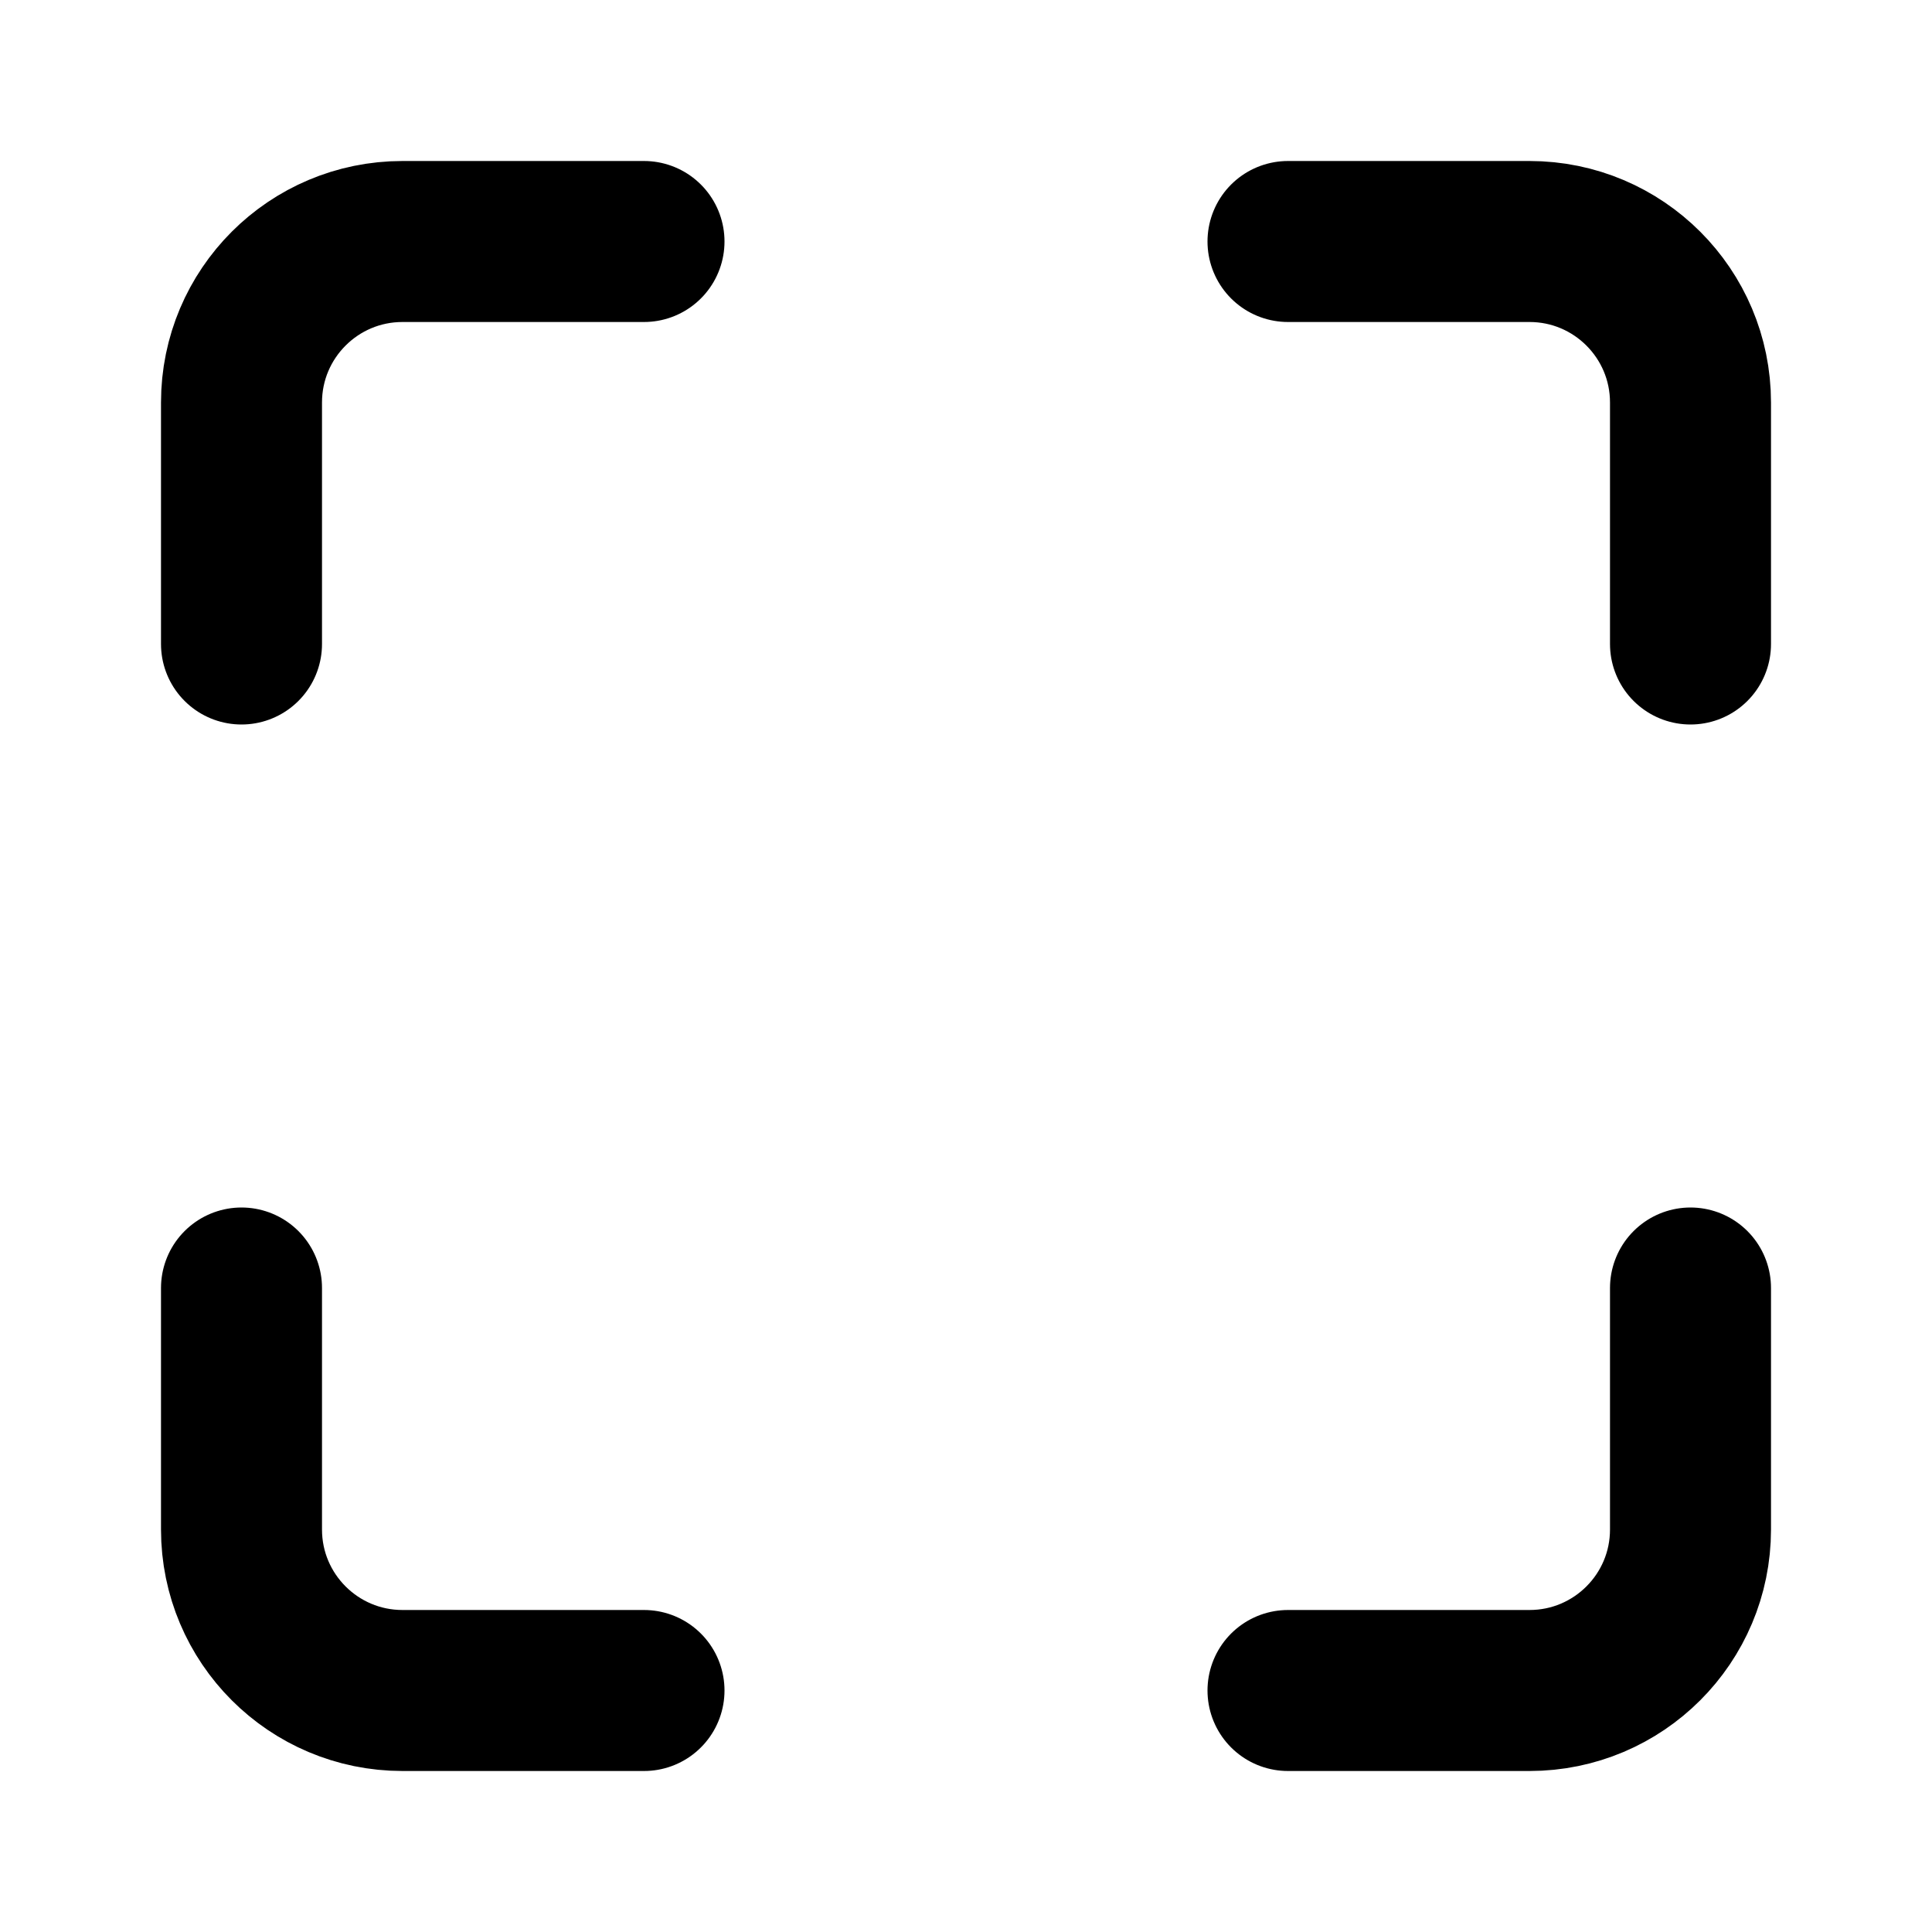
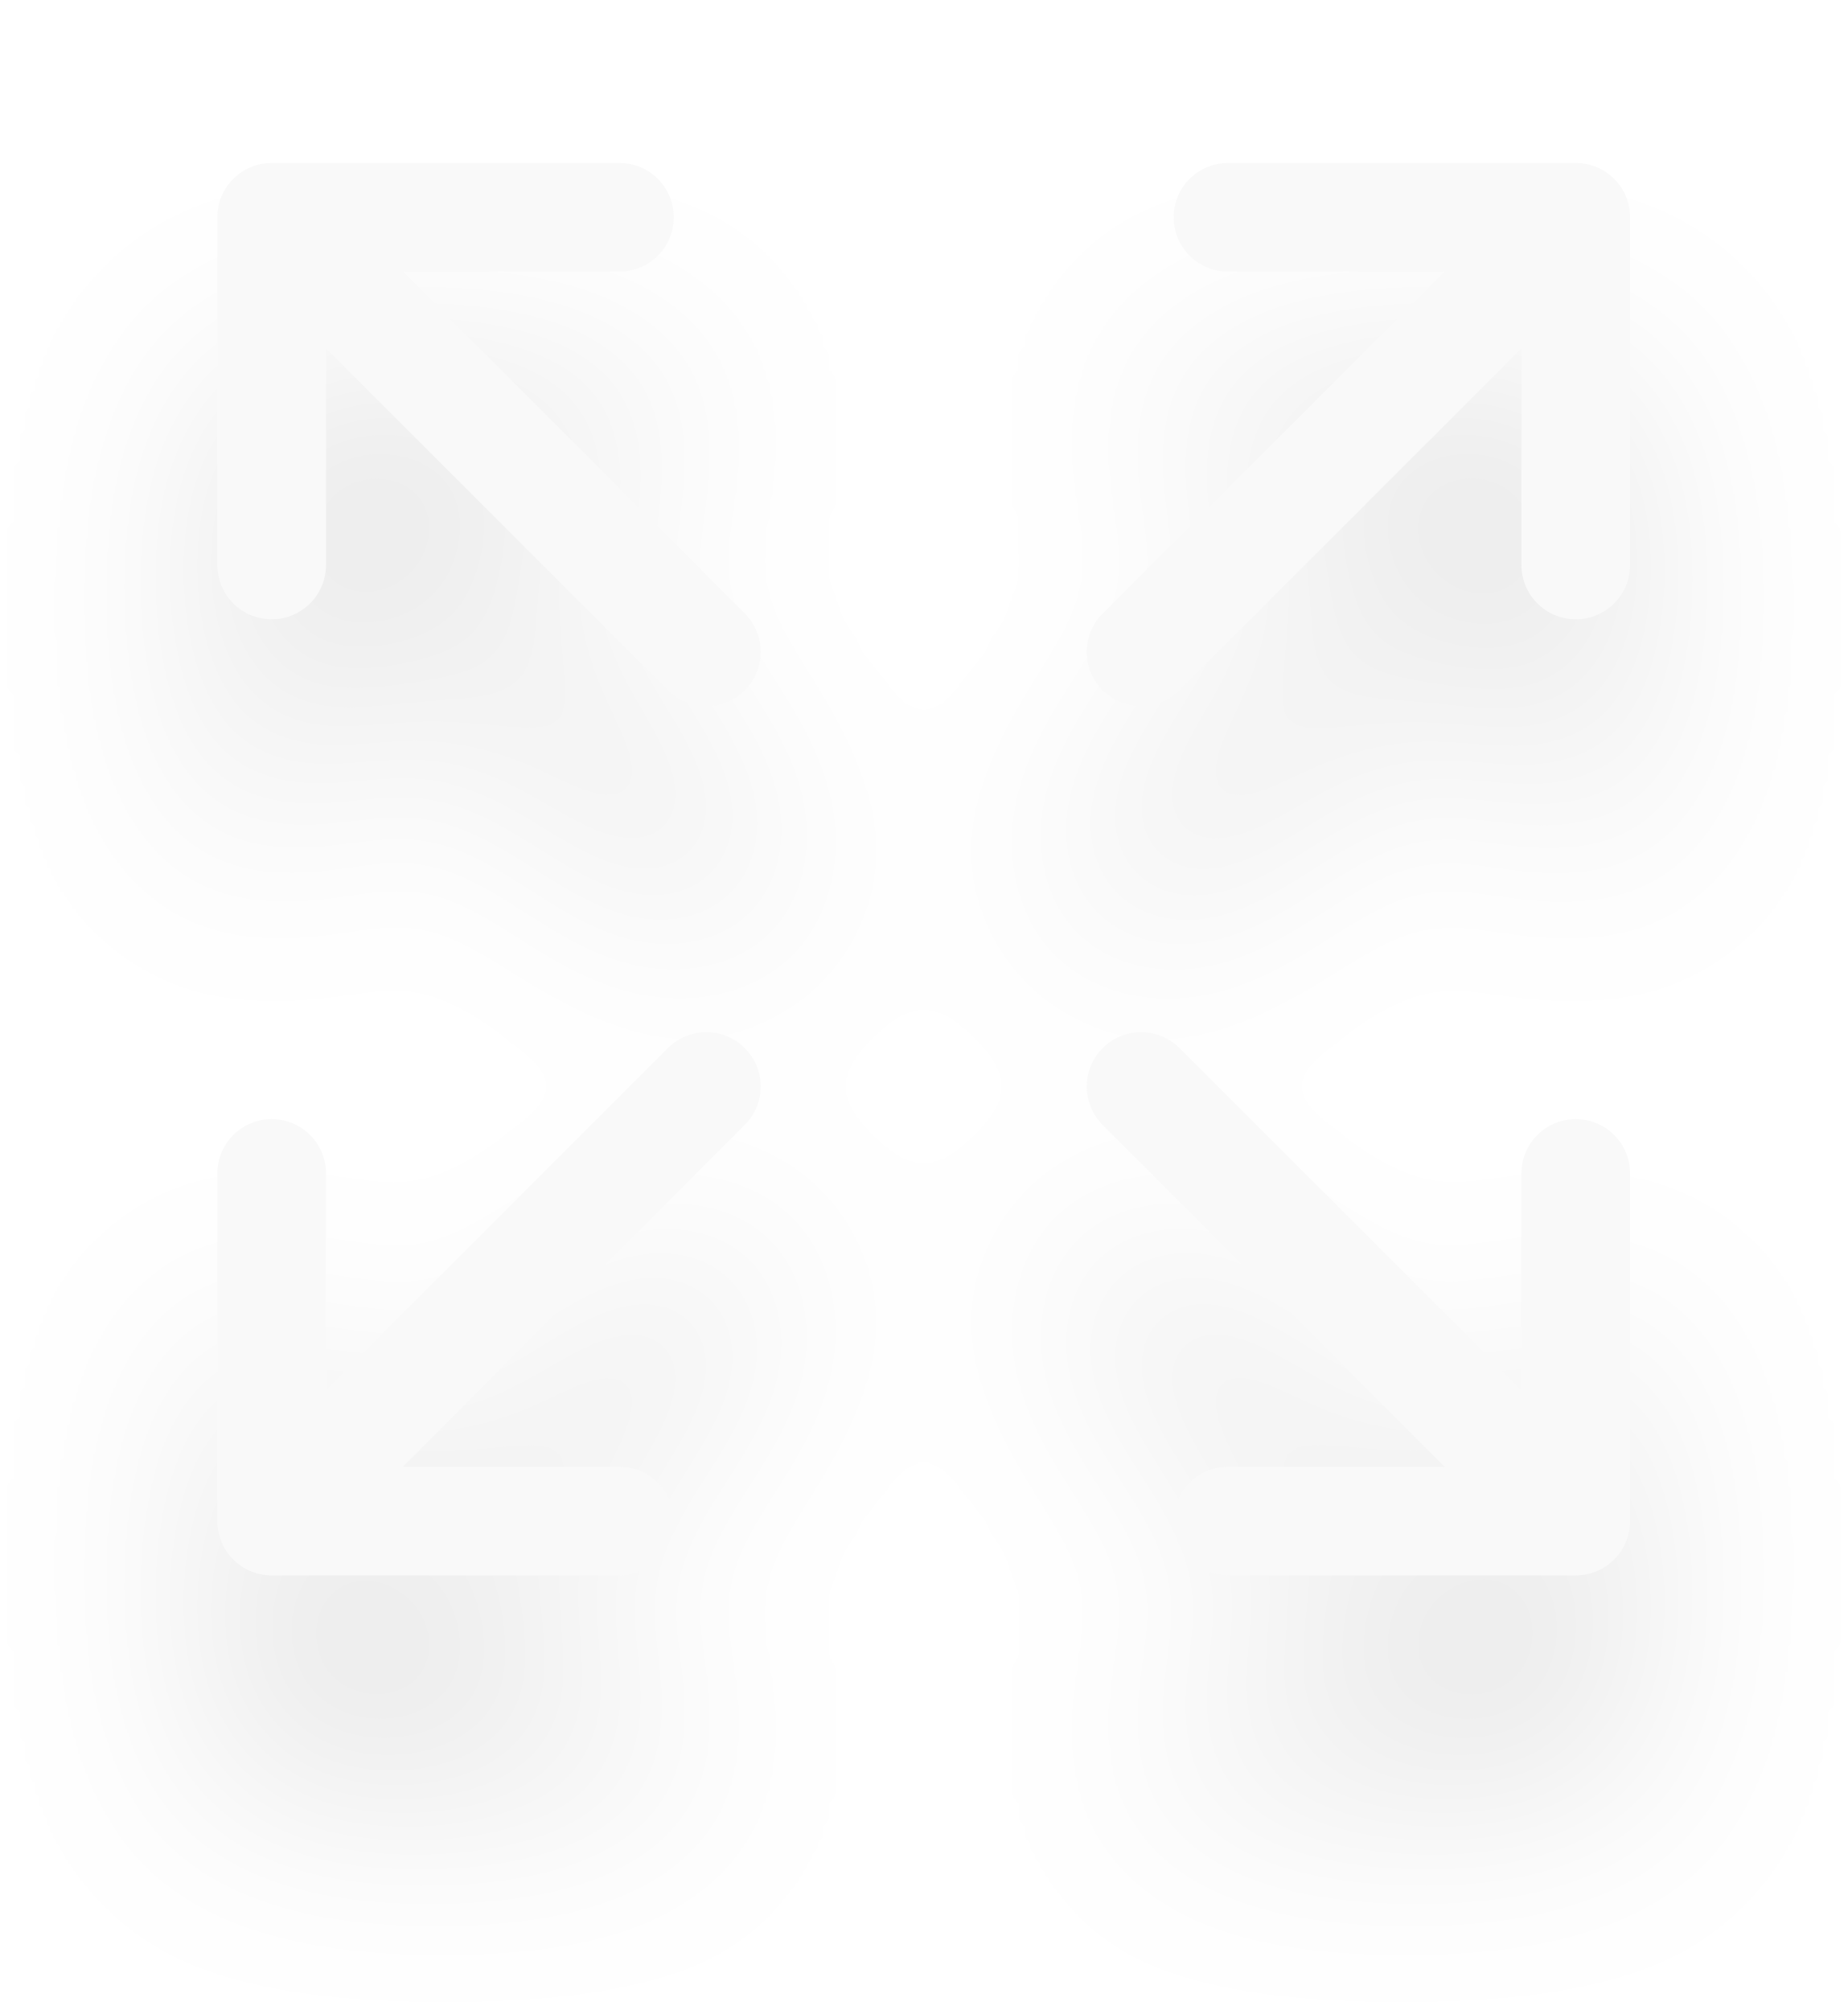
- <svg xmlns="http://www.w3.org/2000/svg" width="24" height="24" viewBox="0 0 24 24" fill="none" stroke="currentColor" stroke-width="2" stroke-linecap="round" stroke-linejoin="round">
-   <path d="M8 3H5a2 2 0 0 0-2 2v3m18 0V5a2 2 0 0 0-2-2h-3m0 18h3a2 2 0 0 0 2-2v-3M3 16v3a2 2 0 0 0 2 2h3" />
+ <svg xmlns="http://www.w3.org/2000/svg" width="34" height="37" viewBox="0 0 34 37" fill="none">
+   <g filter="url(#filter0_bd_492_5516)">
+     <path d="M29 28L21 20M29 28V21.6M29 28H22.6M5 21.6V28M5 28H11.4M5 28L13 20M29 10.4V4M29 4H22.6M29 4L21 12M5 10.4V4M5 4H11.4M5 4L13 12" stroke="#F9F9F9" stroke-width="2" stroke-linecap="round" stroke-linejoin="round" />
+   </g>
+   <defs>
+     <filter id="filter0_bd_492_5516" x="-7" y="-8" width="48" height="48" filterUnits="userSpaceOnUse" color-interpolation-filters="sRGB">
+       <feFlood flood-opacity="0" result="BackgroundImageFix" />
+       <feGaussianBlur in="BackgroundImageFix" stdDeviation="4" />
+       <feComposite in2="SourceAlpha" operator="in" result="effect1_backgroundBlur_492_5516" />
+       <feColorMatrix in="SourceAlpha" type="matrix" values="0 0 0 0 0 0 0 0 0 0 0 0 0 0 0 0 0 0 127 0" result="hardAlpha" />
+       <feOffset dy="4" />
+       <feGaussianBlur stdDeviation="2" />
+       <feColorMatrix type="matrix" values="0 0 0 0 0 0 0 0 0 0 0 0 0 0 0 0 0 0 0.1 0" />
+       <feBlend mode="normal" in2="effect1_backgroundBlur_492_5516" result="effect2_dropShadow_492_5516" />
+       <feBlend mode="normal" in="SourceGraphic" in2="effect2_dropShadow_492_5516" result="shape" />
+     </filter>
+   </defs>
</svg>
